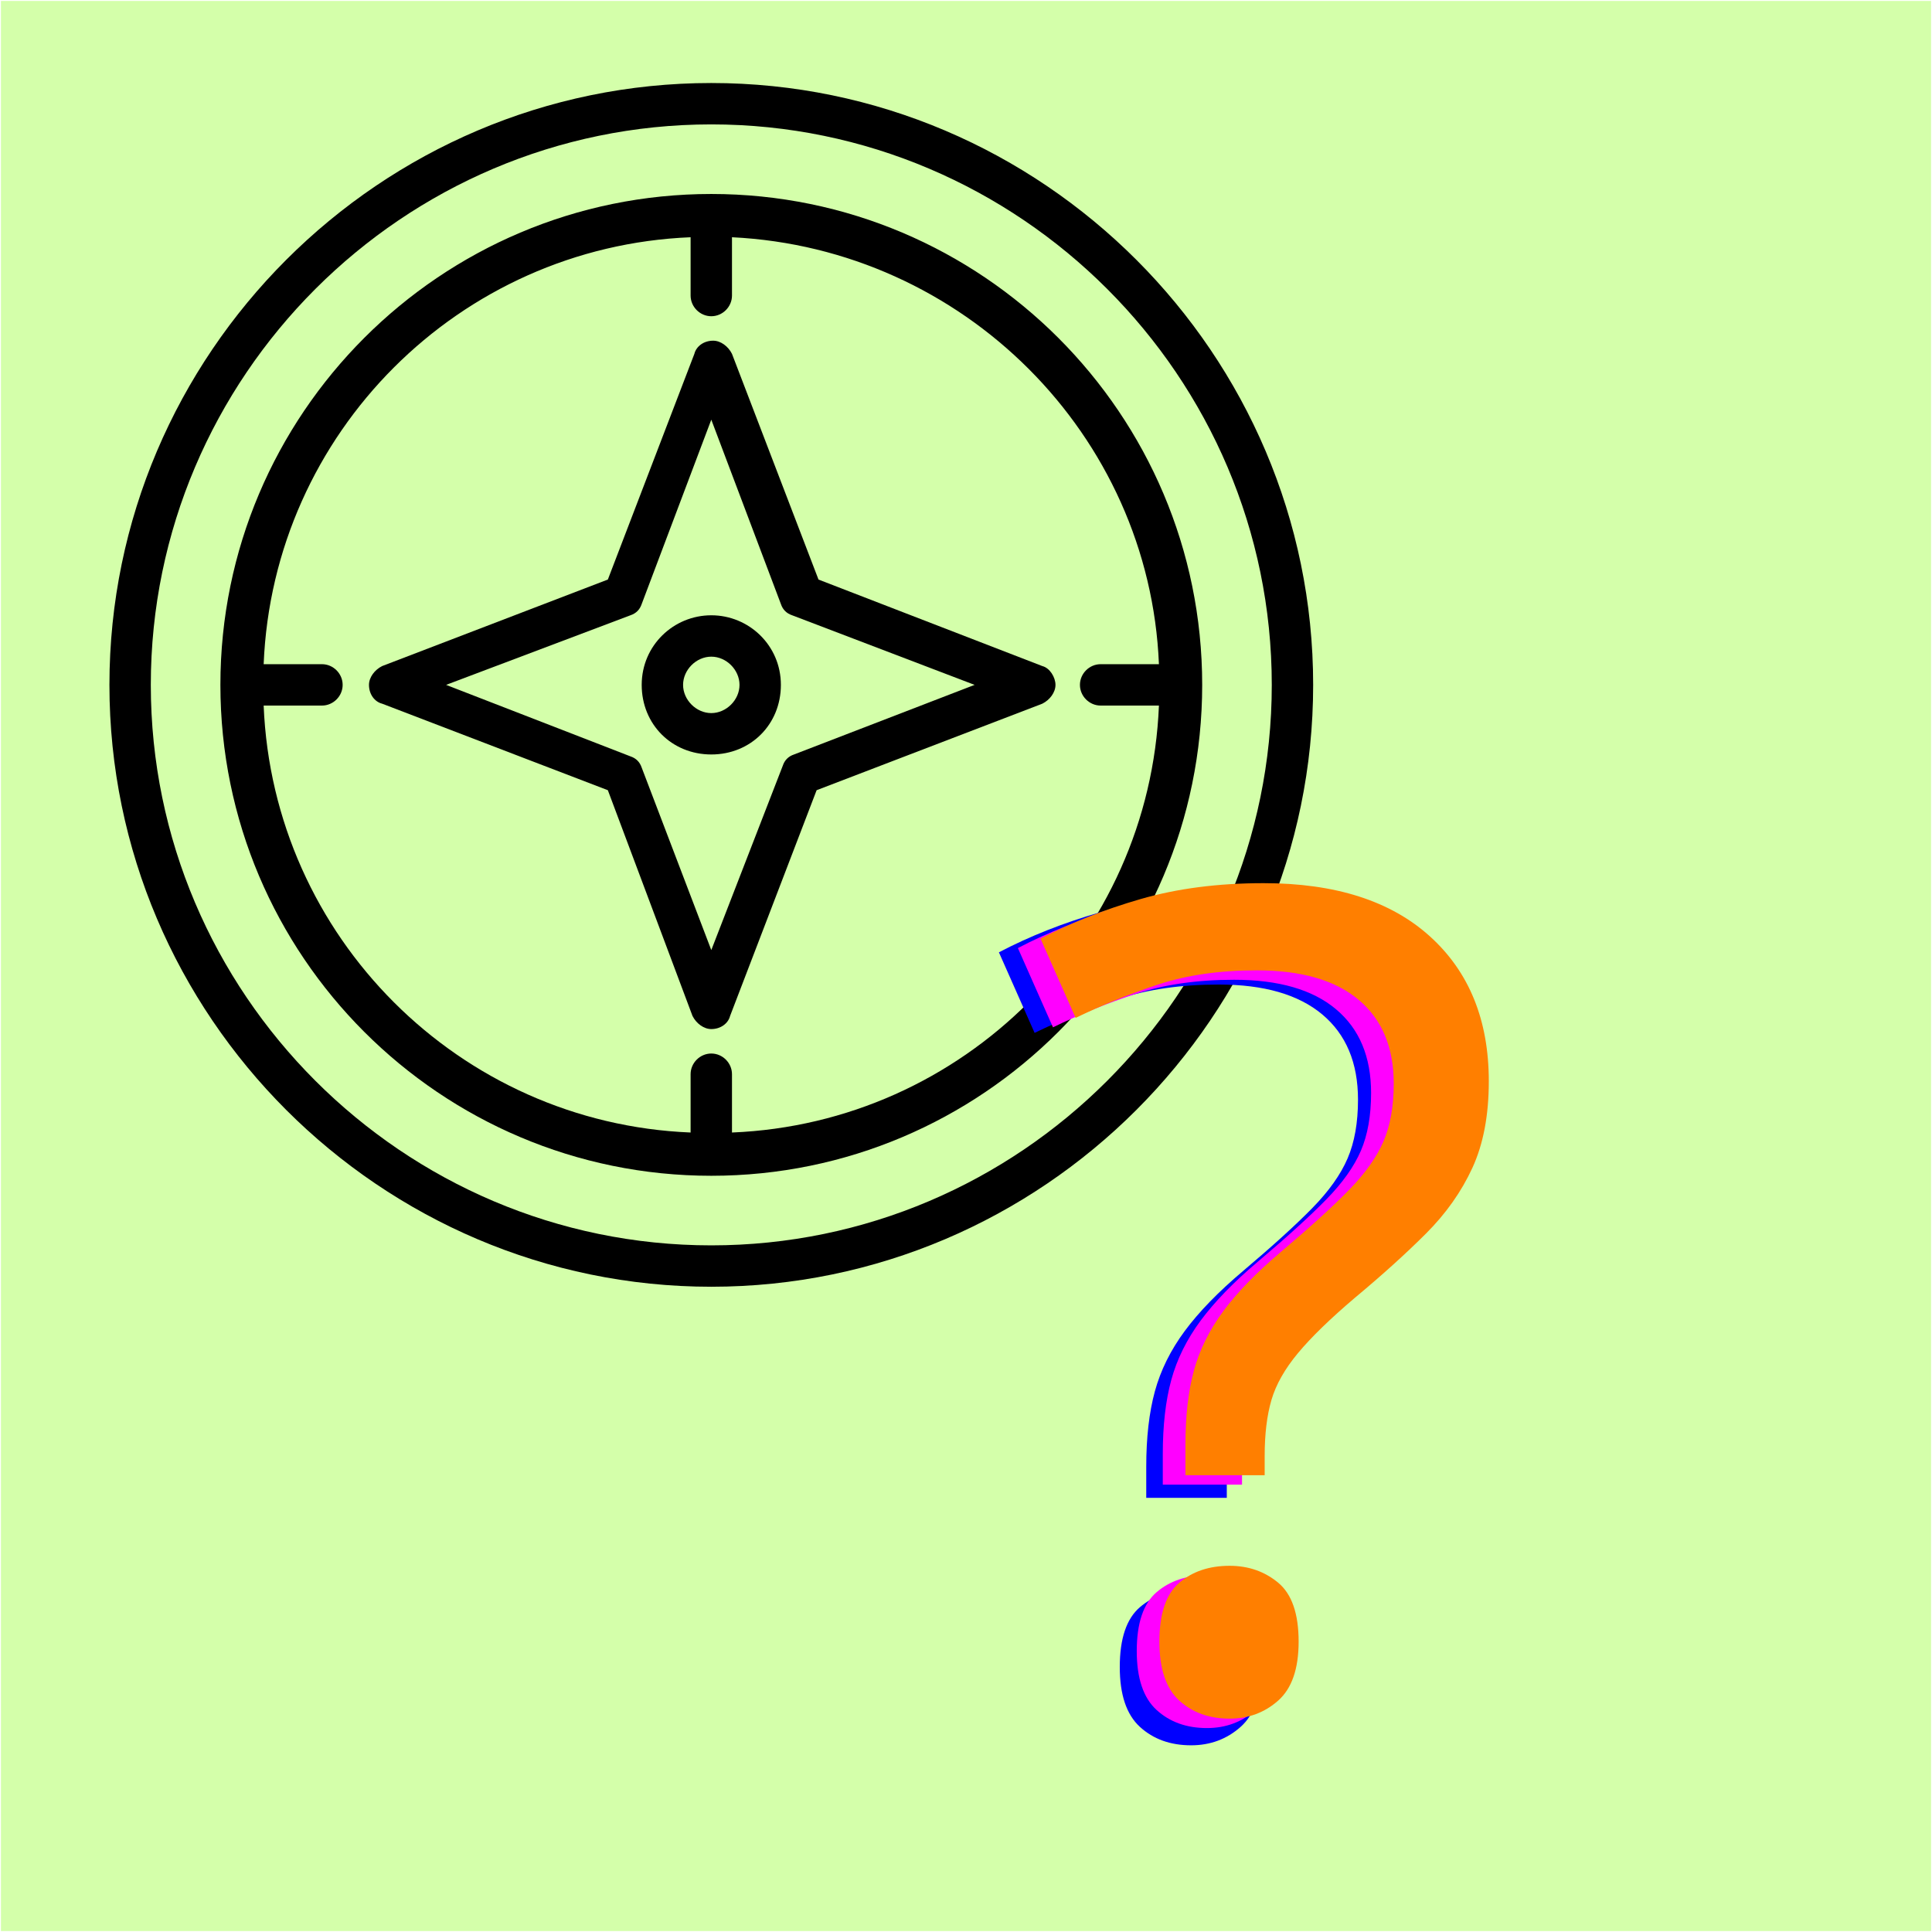
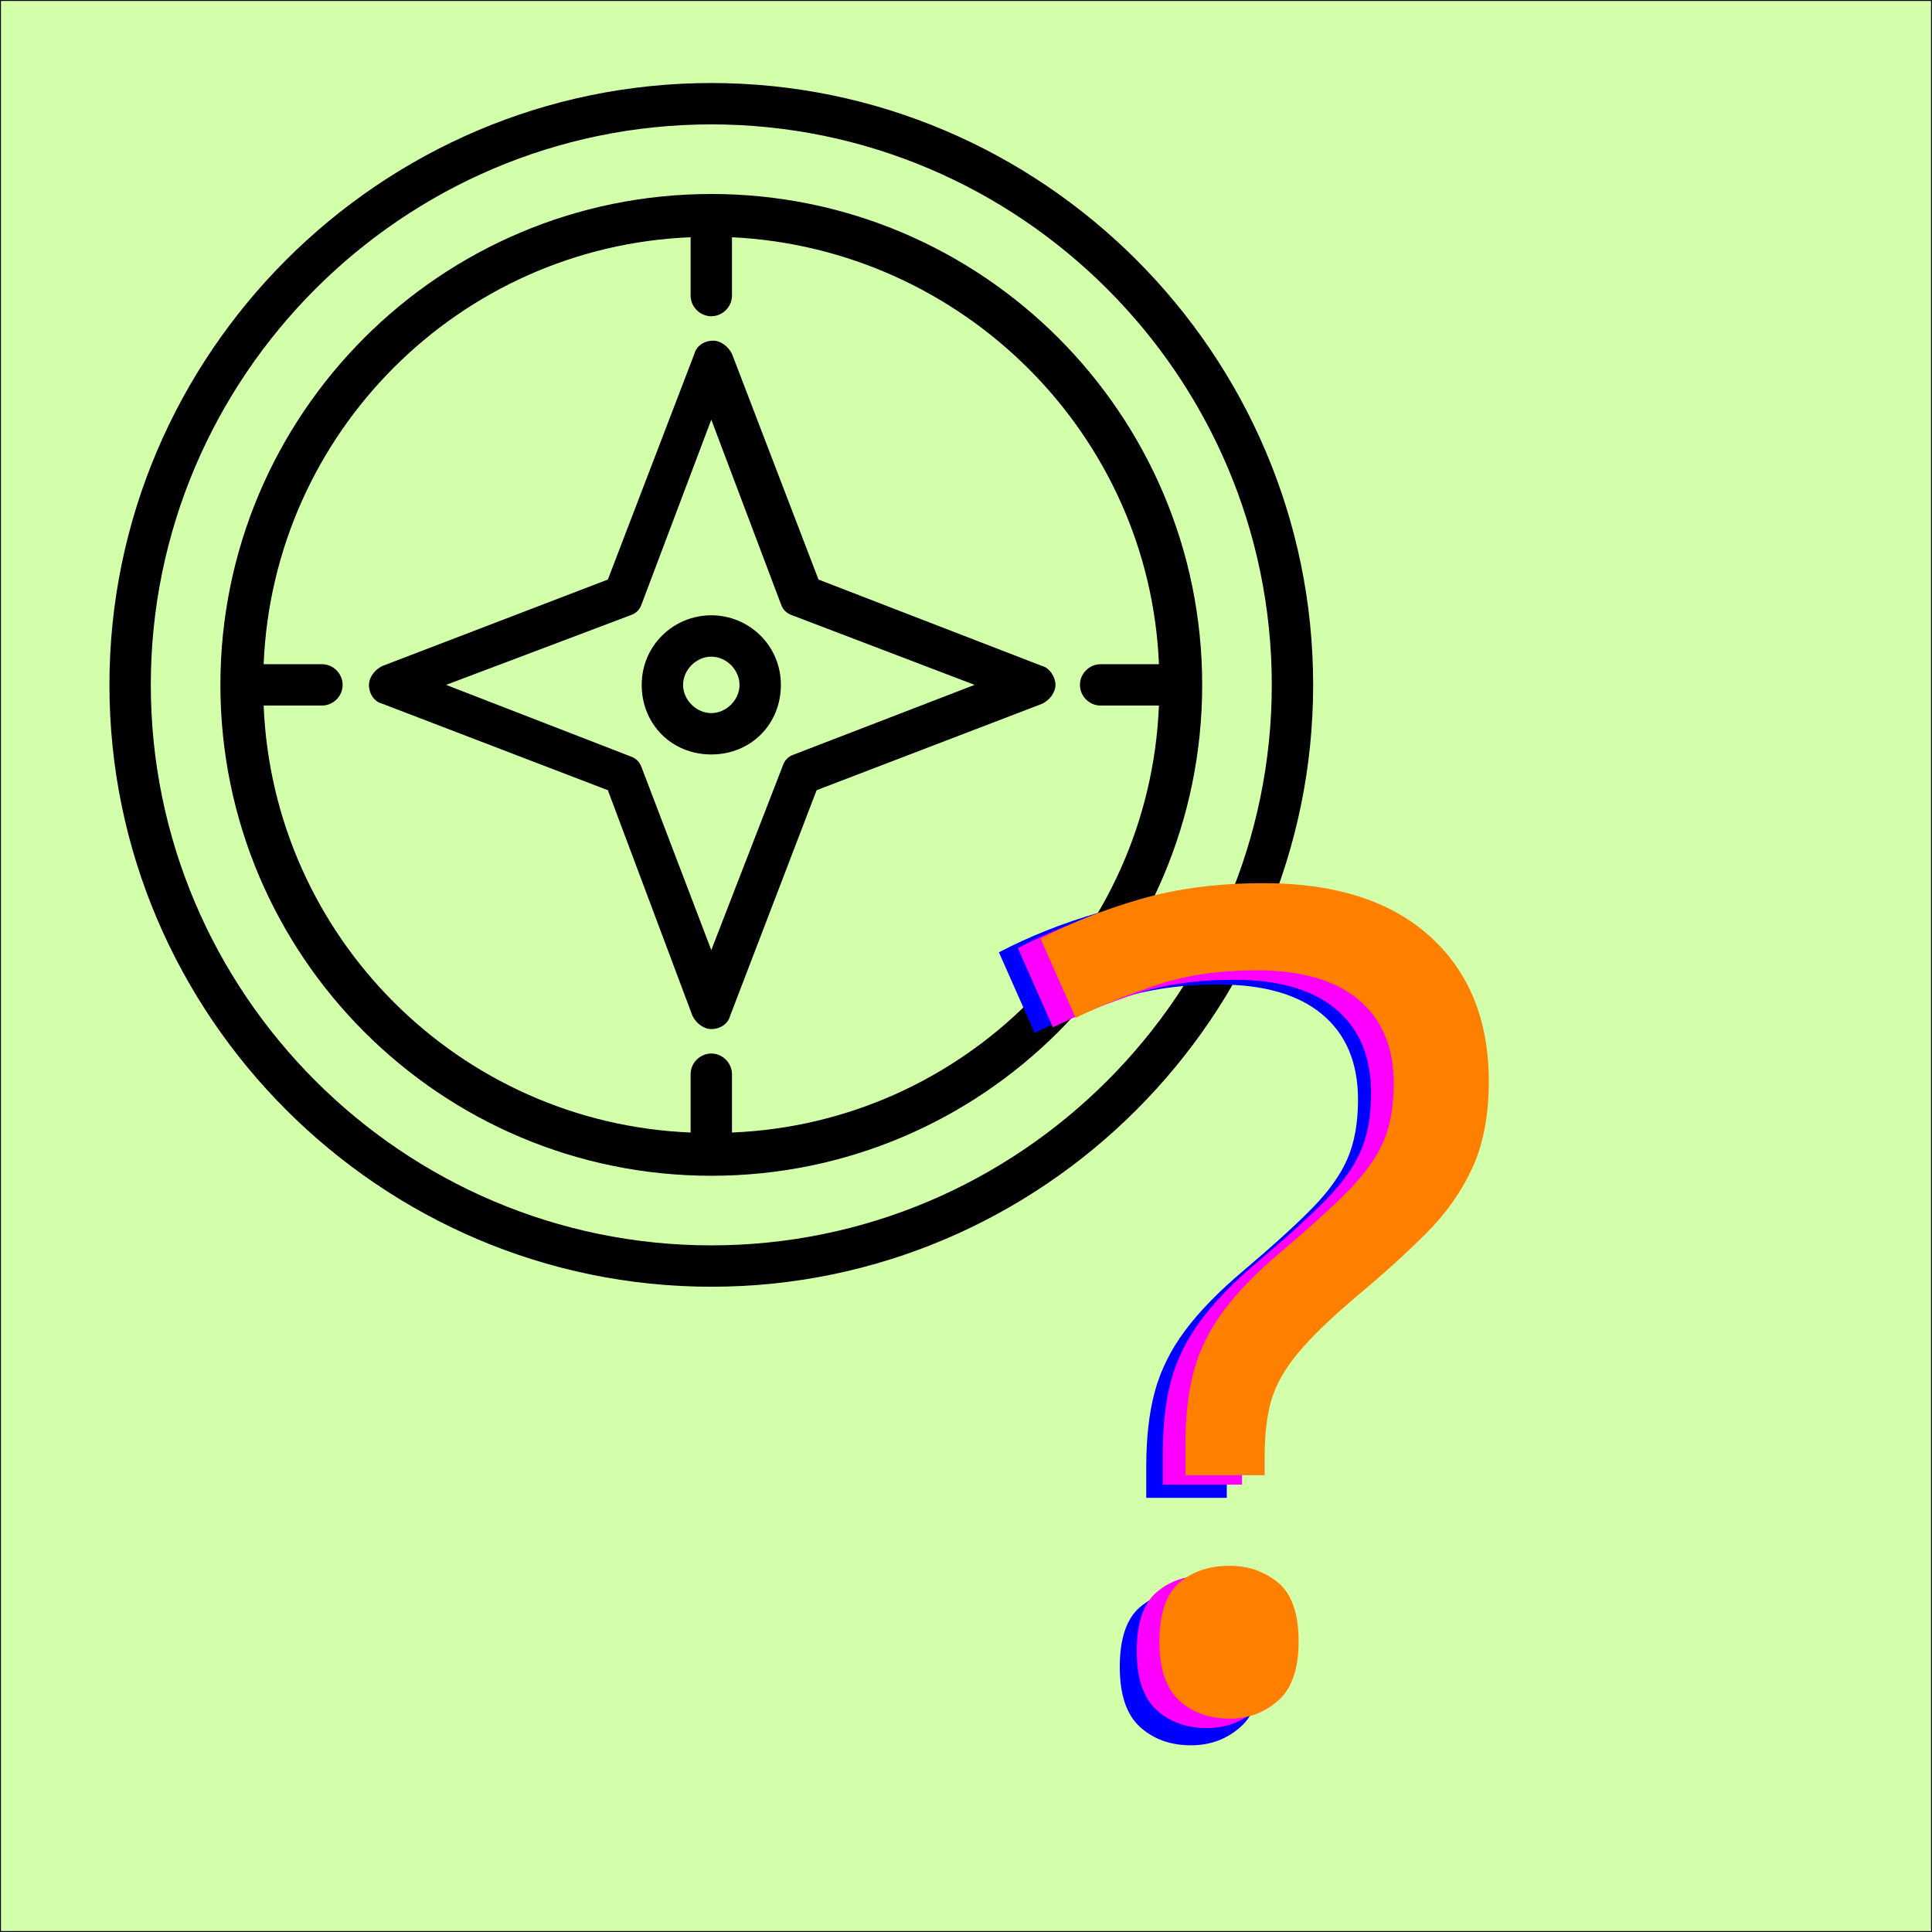
<svg xmlns="http://www.w3.org/2000/svg" width="1024" height="1024">
  <g class="layer">
+     <rect fill="#000000" height="1163" id="svg_9" stroke-width="5" width="1163" x="-55.5" y="-36.5" />
    <rect fill="#d4ffaa" height="1023" id="svg_5" stroke-width="5" width="1023" x="0.5" y="0.5" />
    <g id="surface1">
      <path d="m377,44c-175.451,0 -319,143.549 -319,319c0,175.451 143.549,319 319,319c175.451,0 319,-143.549 319,-319c0,-175.451 -143.549,-319 -319,-319zm0,616.069c-163.487,0 -297.069,-133.583 -297.069,-297.069c0,-163.487 133.583,-297.069 297.069,-297.069c163.487,0 297.069,133.583 297.069,297.069c0,163.487 -133.583,297.069 -297.069,297.069zm0,0" fill="rgb(0%,0%,0%)" fill-rule="nonzero" id="svg_1" />
      <path d="m377,102.815c-143.549,0 -260.185,116.636 -260.185,260.185c0,143.549 116.636,260.185 260.185,260.185c143.549,0 260.185,-116.636 260.185,-260.185c0,-143.549 -116.636,-260.185 -260.185,-260.185zm10.967,497.442l0,-30.904c0,-5.98 -4.984,-10.964 -10.967,-10.964c-5.982,0 -10.967,4.984 -10.967,10.964l0,30.904c-122.614,-4.984 -221.306,-103.676 -226.29,-226.29l30.904,0c5.98,0 10.964,-4.984 10.964,-10.967c0,-5.982 -4.984,-10.967 -10.964,-10.967l-30.904,0c4.984,-122.614 103.676,-221.306 226.29,-226.29l0,30.904c0,5.98 4.984,10.964 10.967,10.964c5.982,0 10.967,-4.984 10.967,-10.964l0,-30.904c122.614,5.982 221.306,104.672 226.29,226.29l-30.904,0c-5.98,0 -10.964,4.984 -10.964,10.967c0,5.982 4.984,10.967 10.964,10.967l30.904,0c-4.984,122.614 -103.676,221.306 -226.29,226.29zm0,0" fill="rgb(0%,0%,0%)" fill-rule="nonzero" id="svg_2" />
      <path d="m377,326.116c-19.938,0 -36.884,15.949 -36.884,36.884c0,20.935 15.949,36.884 36.884,36.884c20.935,0 36.884,-15.949 36.884,-36.884c0,-20.935 -16.946,-36.884 -36.884,-36.884zm0,51.837c-7.975,0 -14.953,-6.978 -14.953,-14.953c0,-7.975 6.978,-14.953 14.953,-14.953c7.975,0 14.953,6.978 14.953,14.953c0,7.975 -6.978,14.953 -14.953,14.953zm0,0" fill="rgb(0%,0%,0%)" fill-rule="nonzero" id="svg_3" />
      <path d="m552.451,353.031l-118.63,-45.857l-45.855,-119.625c-1.996,-3.987 -5.982,-6.978 -9.969,-6.978c-4.984,0 -8.973,2.991 -9.969,6.978l-45.857,119.625l-119.625,45.857c-3.987,1.993 -6.978,5.982 -6.978,9.969c0,4.984 2.991,8.971 6.978,9.969l119.625,45.857l44.859,119.625c1.993,3.987 5.982,6.978 9.969,6.978c4.984,0 8.971,-2.991 9.969,-6.978l45.857,-119.625l119.625,-45.857c3.987,-1.993 6.978,-5.982 6.978,-9.969c0,-3.987 -2.991,-8.971 -6.978,-9.969zm-131.589,46.853c-2.989,0.998 -4.984,2.991 -5.98,5.982l-37.882,97.694l-36.884,-96.699c-0.998,-2.989 -2.991,-4.984 -5.982,-5.98l-97.694,-37.882l97.694,-36.884c2.991,-0.998 4.984,-2.991 5.982,-5.982l36.884,-97.694l36.884,97.694c0.998,2.991 2.991,4.984 5.982,5.982l96.696,36.884l-95.701,36.884zm0,0" fill="rgb(0%,0%,0%)" fill-rule="nonzero" id="svg_4" />
    </g>
    <text fill="#0000ff" font-family="Sans-serif" font-size="610" id="svg_7" stroke="#ffe2e2" stroke-width="0" text-anchor="middle" x="654.5" xml:space="preserve" y="916.5">?</text>
    <text fill="#ff00ff" font-family="Sans-serif" font-size="600" id="svg_6" stroke="#ffe2e2" stroke-width="0" text-anchor="middle" x="662.5" xml:space="preserve" y="907.5">?</text>
    <text fill="#ff7f00" font-family="Sans-serif" font-size="600" id="svg_8" stroke="#ffe2e2" stroke-width="0" text-anchor="middle" x="674.5" xml:space="preserve" y="902.5">?</text>
  </g>
</svg>
